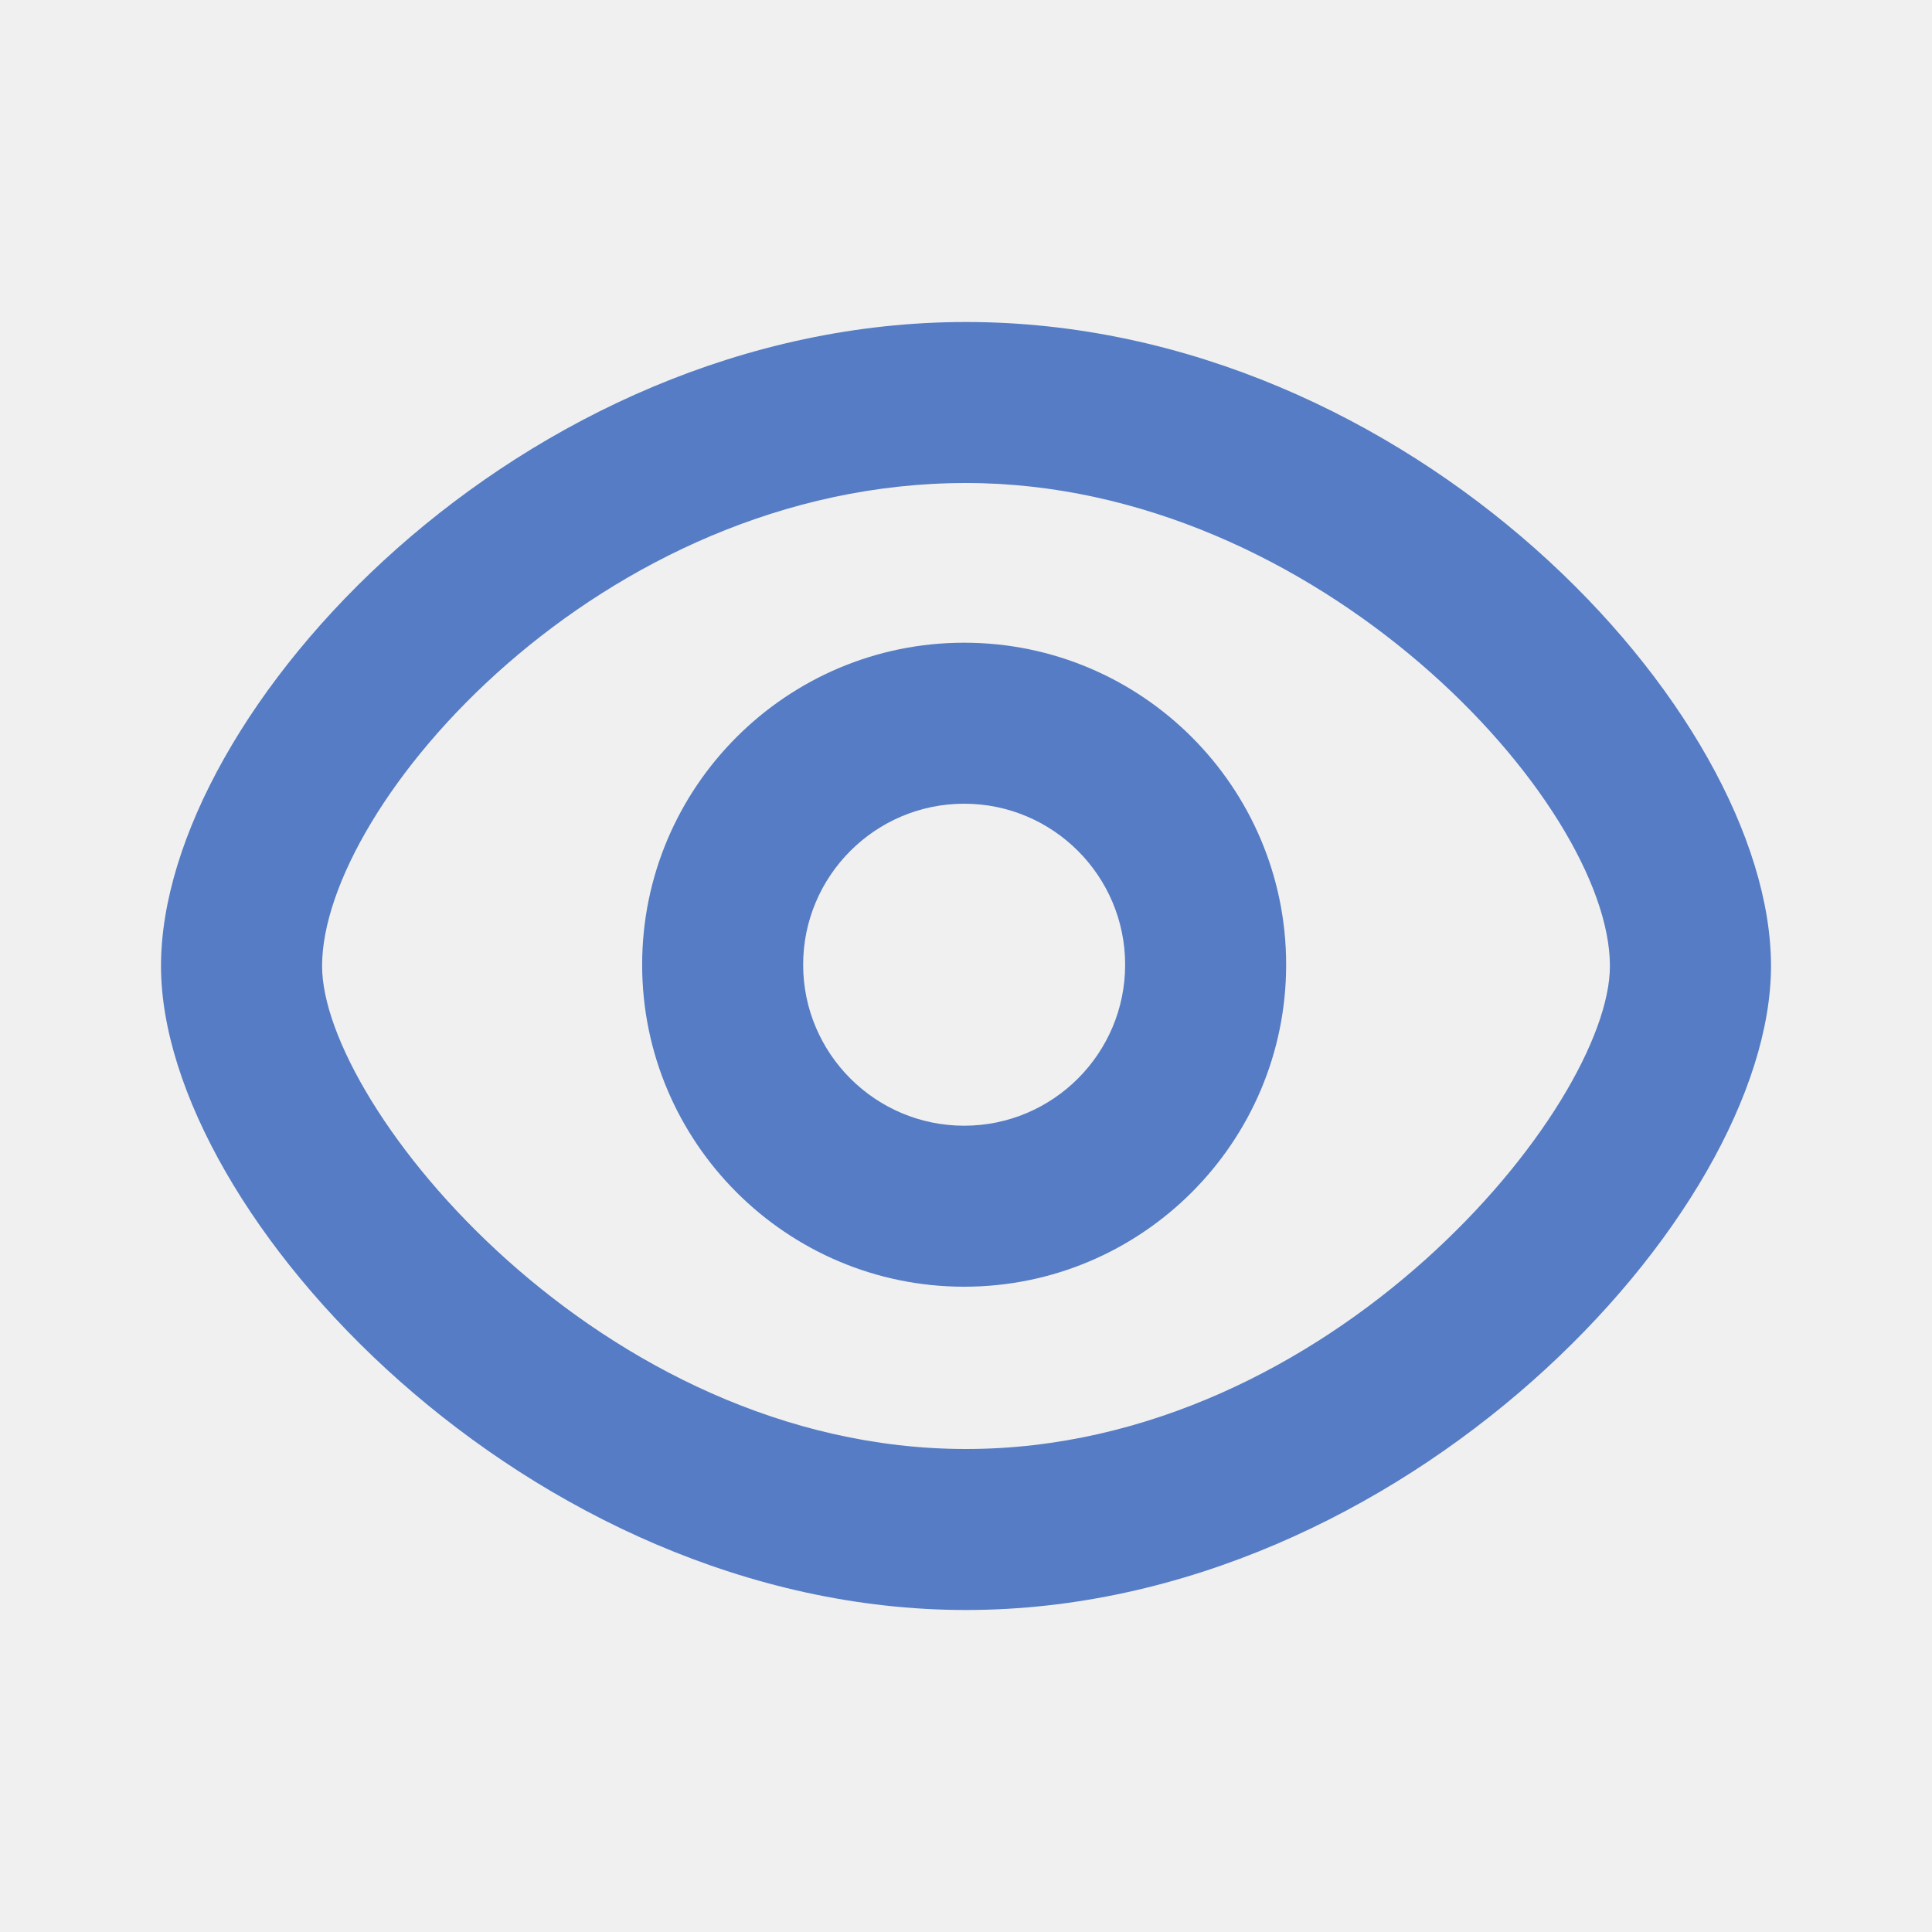
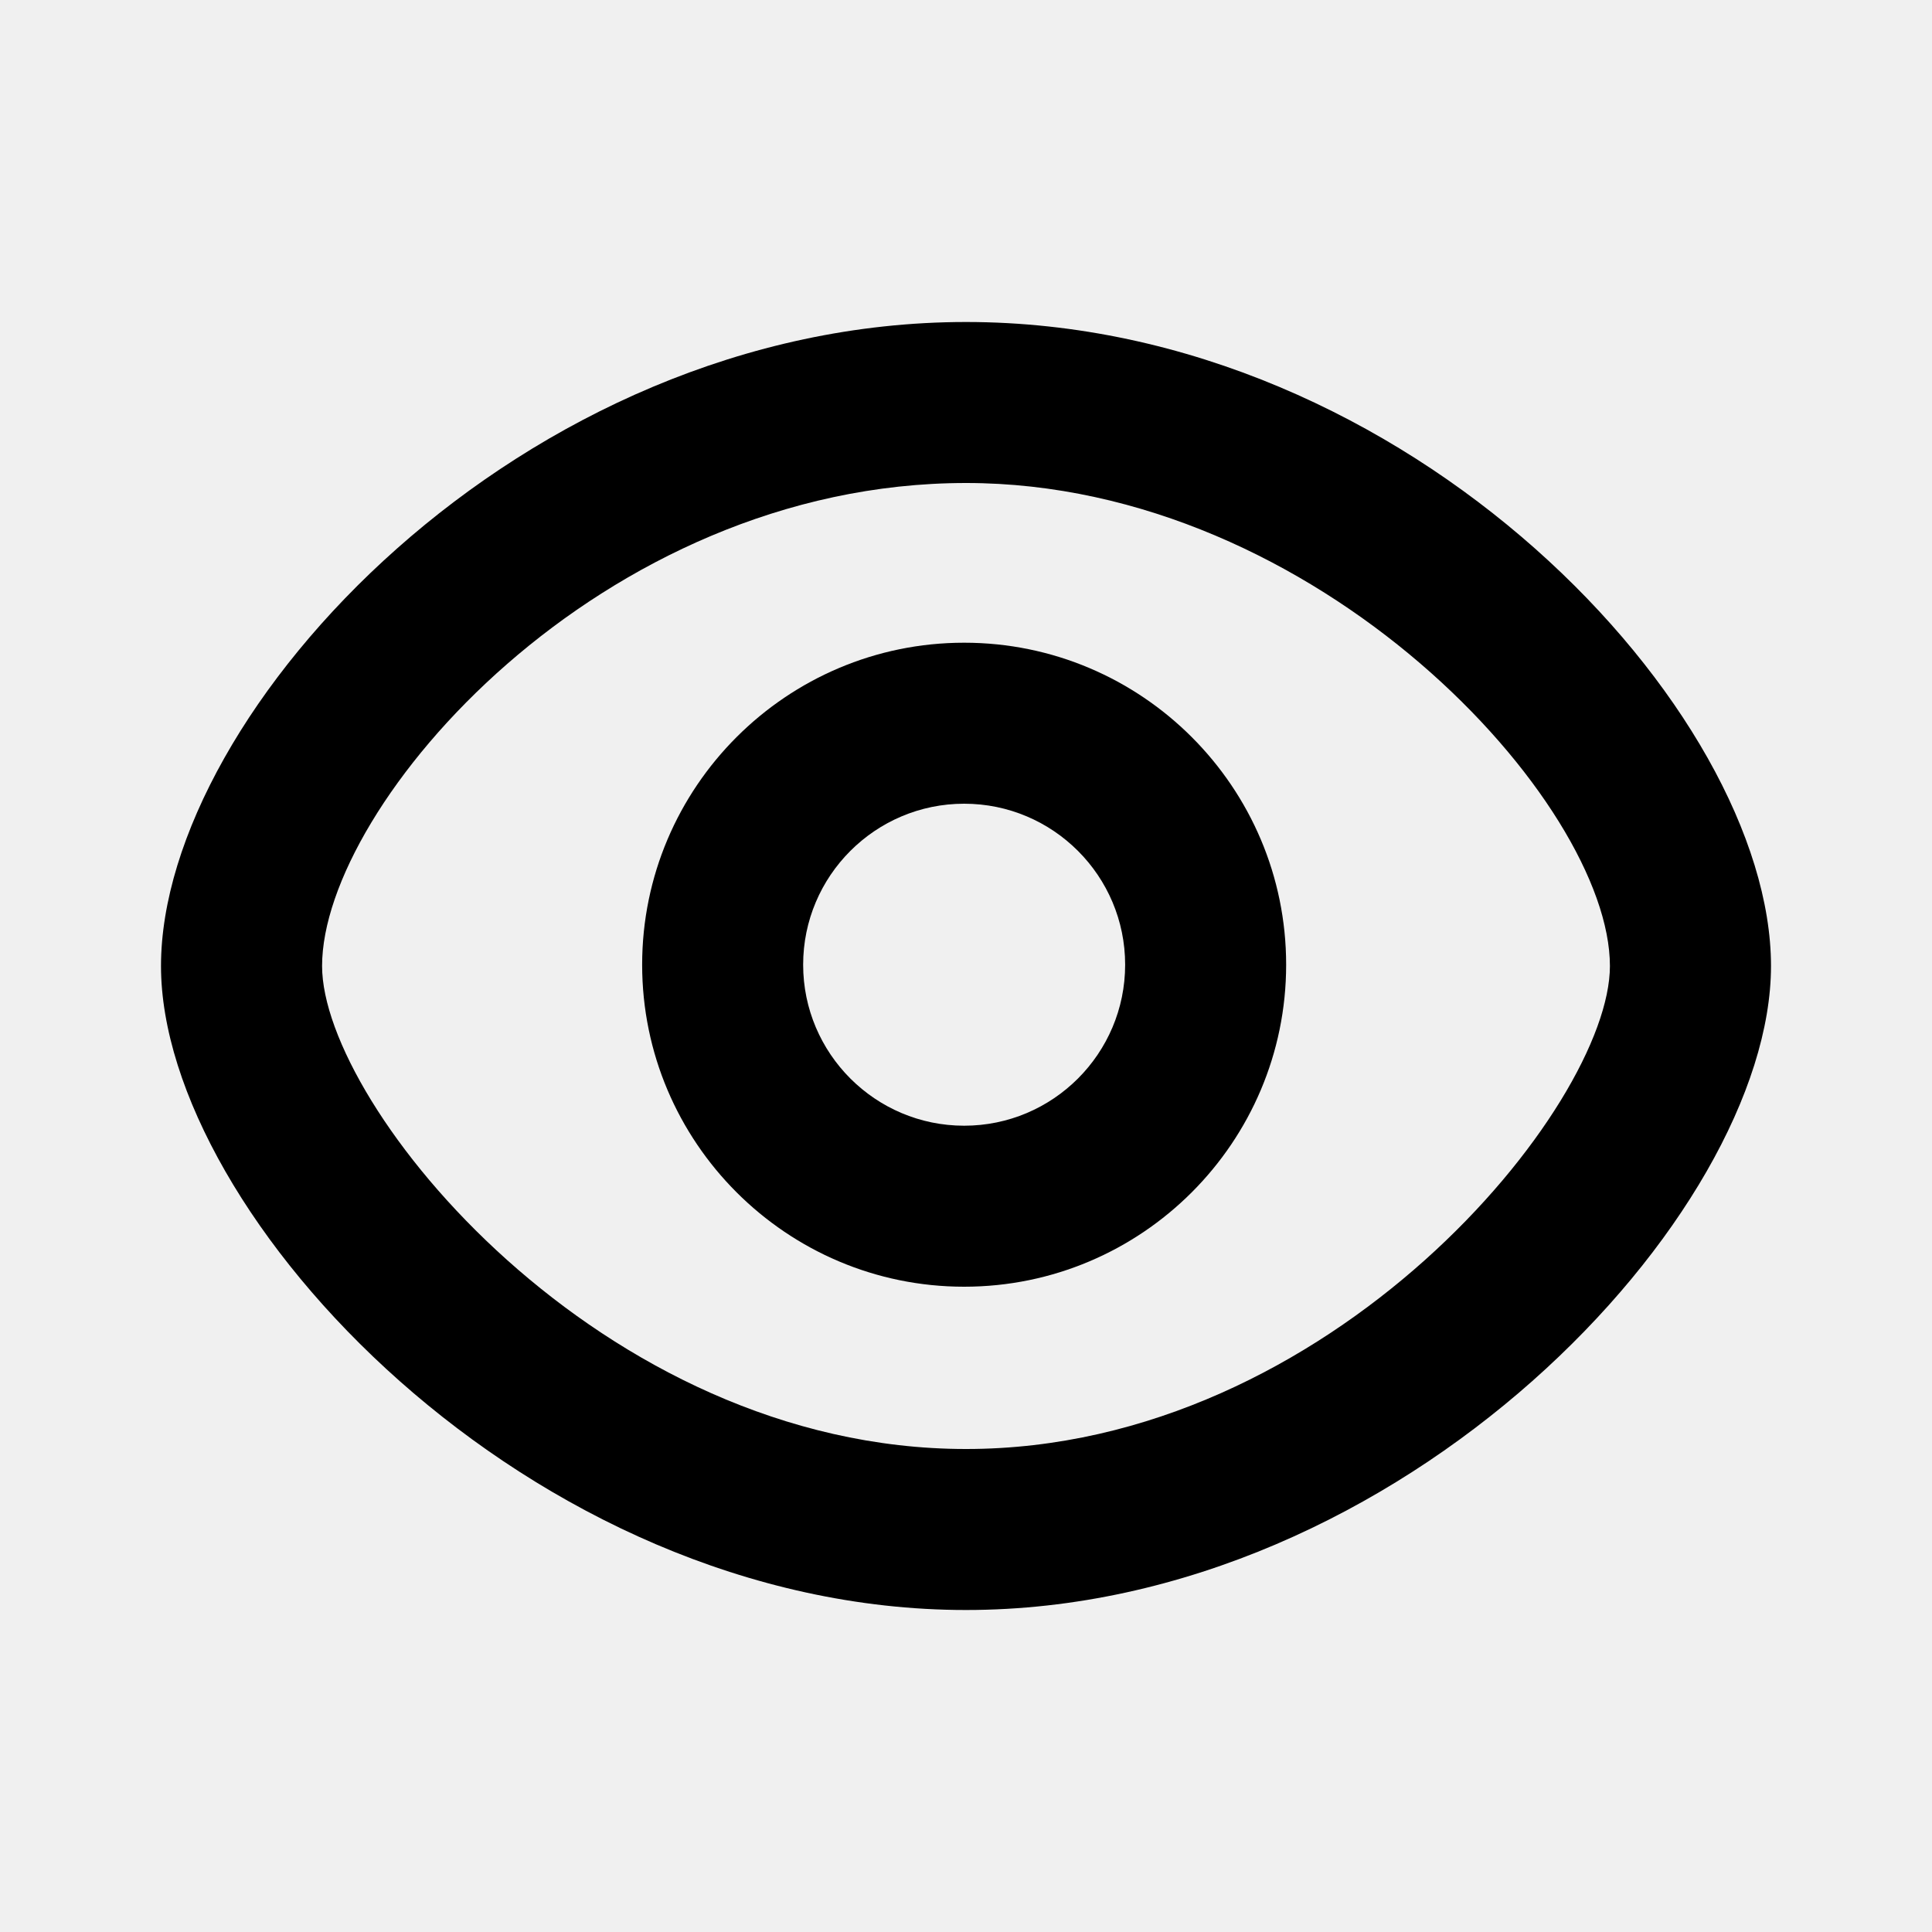
<svg xmlns="http://www.w3.org/2000/svg" width="24" height="24" viewBox="0 0 24 24" fill="none">
-   <rect width="24" height="24" fill="white" fill-opacity="0.01" />
-   <path fill-rule="evenodd" clip-rule="evenodd" d="M12 18C7.464 18 4.001 13.74 4.001 12C4.001 9.999 7.46 6 12.001 6C16.377 6 19.999 9.973 19.999 12C19.999 13.74 16.537 18 12.001 18H12ZM12.001 4C6.48 4 2 8.841 2 12C2 15.086 6.576 20 12 20C17.423 20 22 15.086 22 12C22 8.841 17.52 4 12 4" fill="#557CC4" />
-   <path fill-rule="evenodd" clip-rule="evenodd" d="M11.977 13.984C10.874 13.984 9.977 13.087 9.977 11.984C9.977 10.881 10.874 9.984 11.977 9.984C13.081 9.984 13.977 10.881 13.977 11.984C13.977 13.087 13.081 13.984 11.977 13.984ZM11.977 7.984C9.771 7.984 7.977 9.778 7.977 11.984C7.977 14.19 9.771 15.984 11.977 15.984C14.184 15.984 15.977 14.19 15.977 11.984C15.977 9.778 14.184 7.984 11.977 7.984Z" fill="#557CC4" />
+   <path fill-rule="evenodd" clip-rule="evenodd" d="M12 18C7.464 18 4.001 13.74 4.001 12C4.001 9.999 7.46 6 12.001 6C16.377 6 19.999 9.973 19.999 12C19.999 13.74 16.537 18 12.001 18H12ZM12.001 4C6.48 4 2 8.841 2 12C2 15.086 6.576 20 12 20C17.423 20 22 15.086 22 12C22 8.841 17.52 4 12 4" fill="black" />
+   <path fill-rule="evenodd" clip-rule="evenodd" d="M11.977 13.984C10.874 13.984 9.977 13.087 9.977 11.984C9.977 10.881 10.874 9.984 11.977 9.984C13.081 9.984 13.977 10.881 13.977 11.984C13.977 13.087 13.081 13.984 11.977 13.984ZM11.977 7.984C9.771 7.984 7.977 9.778 7.977 11.984C7.977 14.19 9.771 15.984 11.977 15.984C14.184 15.984 15.977 14.19 15.977 11.984C15.977 9.778 14.184 7.984 11.977 7.984Z" fill="black" />
</svg>
